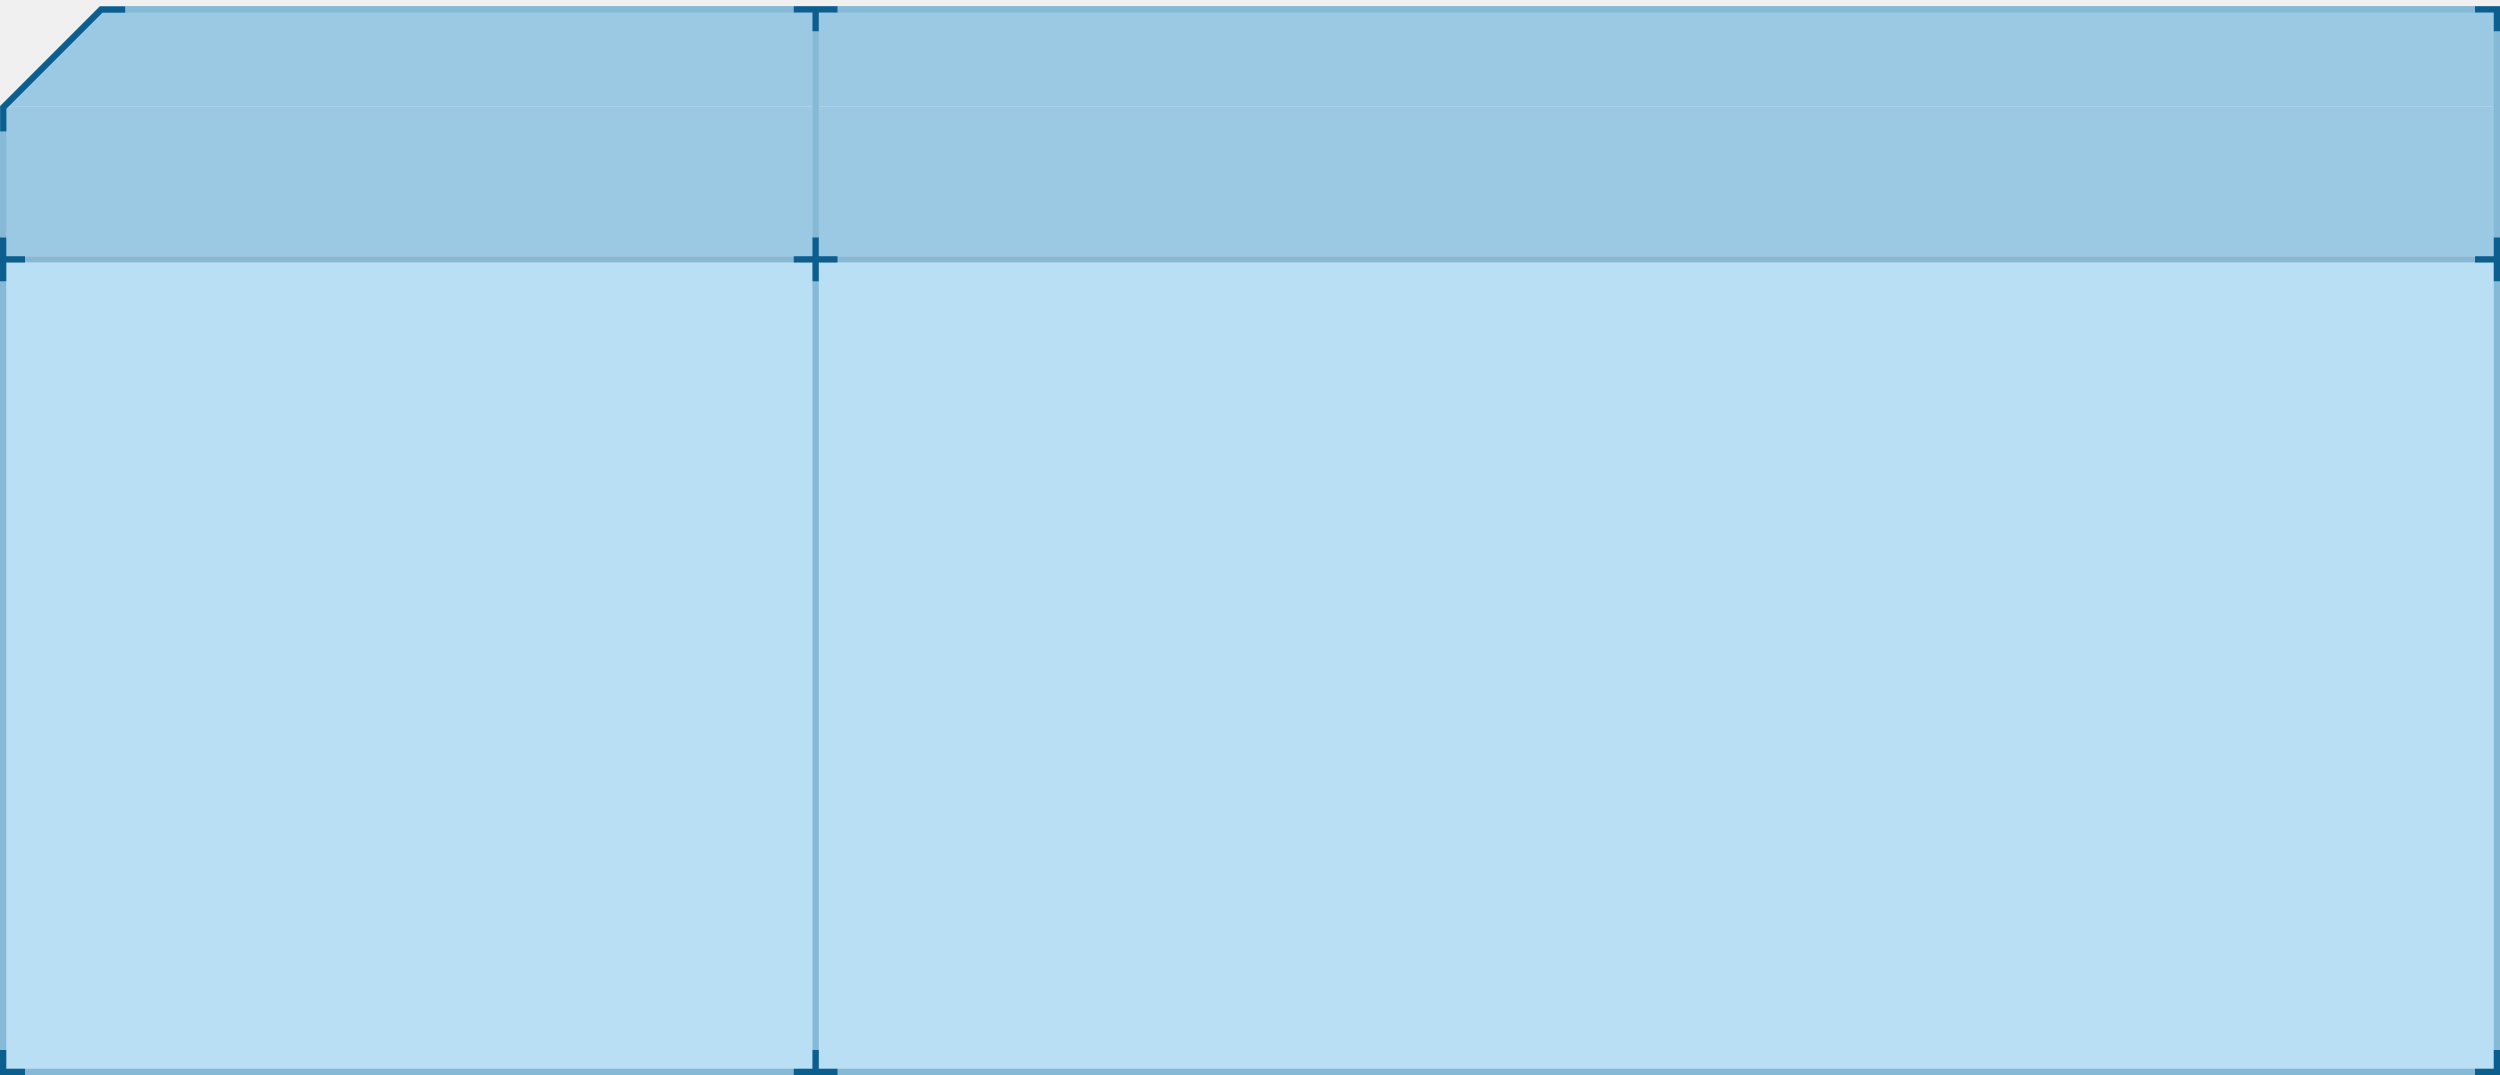
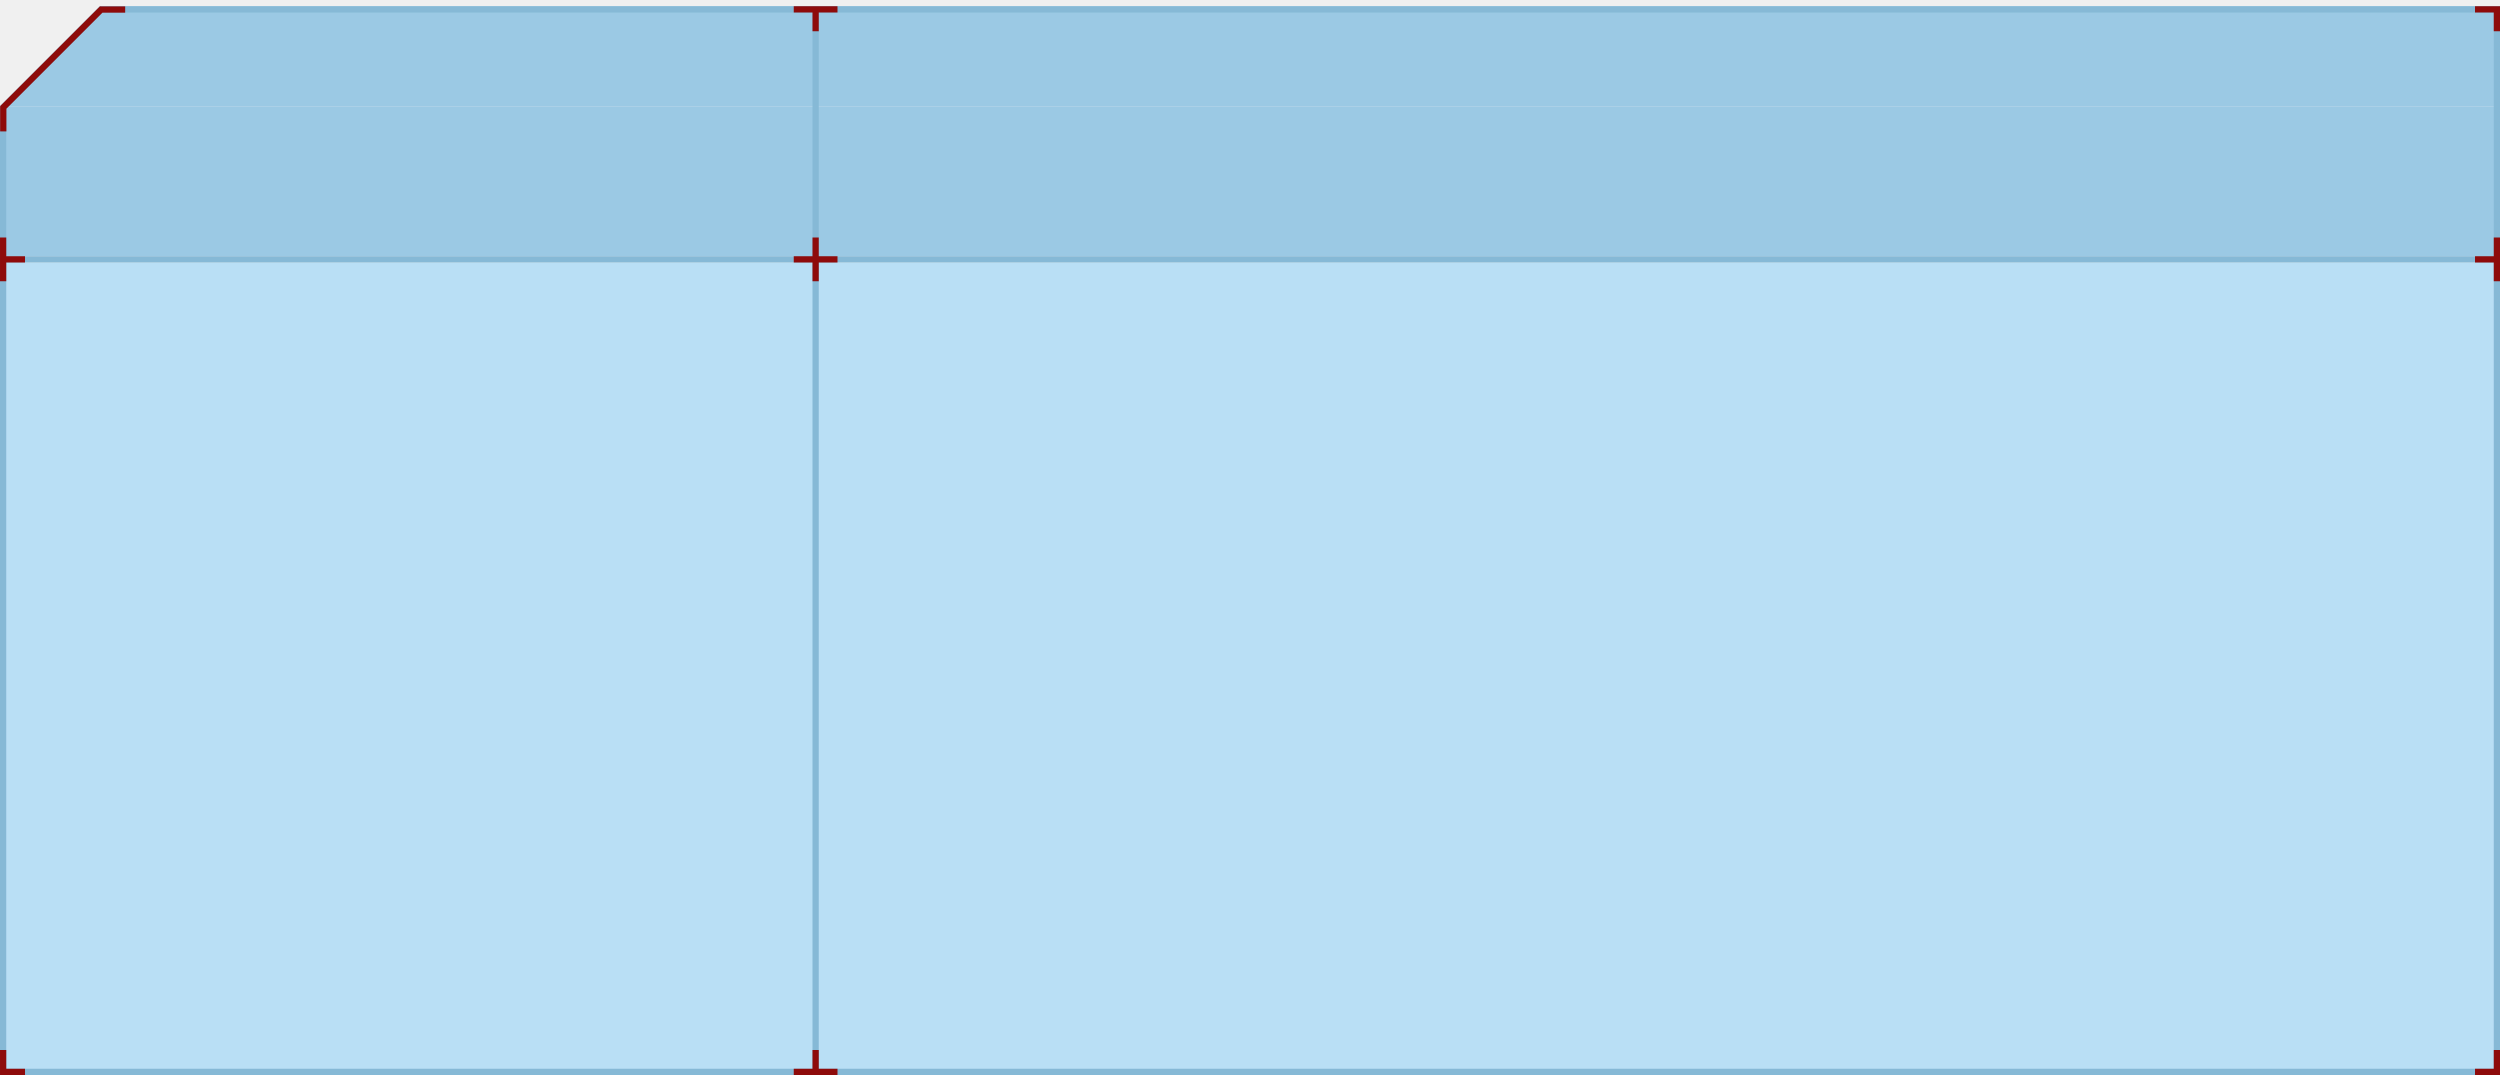
<svg xmlns="http://www.w3.org/2000/svg" xmlns:xlink="http://www.w3.org/1999/xlink" width="400px" height="172px" viewBox="0 0 400 172" version="1.1">
  <defs>
    <polygon id="path-n8evnfgbfm-1" points="16 0 0 16 0 40 0 171 400 171 400 40 400 16 400 0" />
  </defs>
  <g id="Page-1" stroke="none" stroke-width="1" fill="none" fill-rule="evenodd">
    <g id="swap-coin-top--light" transform="translate(0, 0.989746)">
      <polygon id="Path" fill="#9BC9E4" points="16 0.01 0 16.01 400 16.01 400 0.01" />
      <rect id="Rectangle" fill="#9BC9E4" fill-rule="nonzero" x="0" y="16.01" width="400" height="24" />
      <rect id="Rectangle" fill="#B9DFF5" fill-rule="nonzero" x="0" y="41.01" width="400" height="130" />
      <g id="Clipped" transform="translate(0, 0.010254)">
        <mask id="mask-n8evnfgbfm-2" fill="white">
          <use xlink:href="#path-n8evnfgbfm-1" />
        </mask>
        <g id="Path" />
        <path d="M0,16 L-0.707,15.293 L-1,15.586 L-1,16 L0,16 Z M16,0 L16,-1 L15.586,-1 L15.293,-0.707 L16,0 Z M0,171 L-1,171 L-1,172 L0,172 L0,171 Z M400,171 L400,172 L401,172 L401,171 L400,171 Z M400,0 L401,0 L401,-1 L400,-1 L400,0 Z M0.707,16.707 L16.707,0.707 L15.293,-0.707 L-0.707,15.293 L0.707,16.707 Z M1,40 L1,16 L-1,16 L-1,40 L1,40 Z M1,171 L1,40 L-1,40 L-1,171 L1,171 Z M400,170 L0,170 L0,172 L400,172 L400,170 Z M399,40 L399,171 L401,171 L401,40 L399,40 Z M399,16 L399,40 L401,40 L401,16 L399,16 Z M399,0 L399,16 L401,16 L401,0 L399,0 Z M16,1 L400,1 L400,-1 L16,-1 L16,1 Z" id="Shape" fill="#86B9D6" fill-rule="nonzero" mask="url(#mask-n8evnfgbfm-2)" />
      </g>
      <rect id="Rectangle" fill="#86B9D6" fill-rule="nonzero" x="0.004" y="40.01" width="400" height="1" />
      <rect id="Rectangle" fill="#86B9D6" fill-rule="nonzero" transform="translate(130.5, 85.51025) rotate(-90) translate(-130.5, -85.51025) " x="45" y="85.01" width="171" height="1" />
-       <polygon id="Path" fill="#0B5E8E" points="1.002 37.01 0.002 37.01 0.002 40.01 0.002 41.01 0.002 44.01 1.002 44.01 1.002 41.01 4.002 41.01 4.002 40.01 1.002 40.01" />
-       <polygon id="Path" fill="#0B5E8E" points="16.048 0.036 20.028 0.036 20.028 1.036 16.39 1.036 1.024 16.402 1.024 20.036 0.024 20.036 0.024 16.036 0.076 16.036 0.026 15.986 16.012 5.32907052e-15" />
-       <polygon id="Path" fill="#0B5E8E" points="1.002 167.01 0.002 167.01 0.002 170.01 0.002 171.01 1.002 171.01 4.002 171.01 4.002 170.01 1.002 170.01" />
-       <polygon id="Path" fill="#0B5E8E" points="399.002 167.01 400.002 167.01 400.002 170.01 400.002 171.01 399.002 171.01 396.002 171.01 396.002 170.01 399.002 170.01" />
-       <polygon id="Path" fill="#0B5E8E" points="399 4.01 400 4.01 400 1.01 400 0.01 399 0.01 396 0.01 396 1.01 399 1.01" />
-       <polygon id="Path" fill="#0B5E8E" points="134 1.01 134 0.01 131 0.01 130 0.01 127 0.01 127 1.01 130 1.01 130 4.01 131 4.01 131 1.01" />
-       <polygon id="Path" fill="#0B5E8E" points="134 40.01 134 41.01 131 41.01 131 44.01 130 44.01 130 41.01 127 41.01 127 40.01 130 40.01 130 37.01 131 37.01 131 40.01" />
-       <polygon id="Path" fill="#0B5E8E" points="134 170.01 134 171.01 131 171.01 130 171.01 127 171.01 127 170.01 130 170.01 130 167.01 131 167.01 131 170.01" />
-       <polygon id="Path" fill="#0B5E8E" points="399.002 37.01 400.002 37.01 400.002 40.01 400.002 41.01 400.002 44.01 399.002 44.01 399.002 41.01 396.002 41.01 396.002 40.01 399.002 40.01" />
+       <polygon id="Path" fill="#8e0b0b" points="1.002 37.01 0.002 37.01 0.002 40.01 0.002 41.01 0.002 44.01 1.002 44.01 1.002 41.01 4.002 41.01 4.002 40.01 1.002 40.01" />
+       <polygon id="Path" fill="#8e0b0b" points="16.048 0.036 20.028 0.036 20.028 1.036 16.39 1.036 1.024 16.402 1.024 20.036 0.024 20.036 0.024 16.036 0.076 16.036 0.026 15.986 16.012 5.32907052e-15" />
+       <polygon id="Path" fill="#8e0b0b" points="1.002 167.01 0.002 167.01 0.002 170.01 0.002 171.01 1.002 171.01 4.002 171.01 4.002 170.01 1.002 170.01" />
+       <polygon id="Path" fill="#8e0b0b" points="399.002 167.01 400.002 167.01 400.002 170.01 400.002 171.01 399.002 171.01 396.002 171.01 396.002 170.01 399.002 170.01" />
+       <polygon id="Path" fill="#8e0b0b" points="399 4.01 400 4.01 400 1.01 400 0.01 399 0.01 396 0.01 396 1.01 399 1.01" />
+       <polygon id="Path" fill="#8e0b0b" points="134 1.01 134 0.01 131 0.01 130 0.01 127 0.01 127 1.01 130 1.01 130 4.01 131 4.01 131 1.01" />
+       <polygon id="Path" fill="#8e0b0b" points="134 40.01 134 41.01 131 41.01 131 44.01 130 44.01 130 41.01 127 41.01 127 40.01 130 40.01 130 37.01 131 37.01 131 40.01" />
+       <polygon id="Path" fill="#8e0b0b" points="134 170.01 134 171.01 131 171.01 130 171.01 127 171.01 127 170.01 130 170.01 130 167.01 131 167.01 131 170.01" />
+       <polygon id="Path" fill="#8e0b0b" points="399.002 37.01 400.002 37.01 400.002 40.01 400.002 41.01 400.002 44.01 399.002 44.01 399.002 41.01 396.002 41.01 396.002 40.01 399.002 40.01" />
    </g>
  </g>
</svg>
